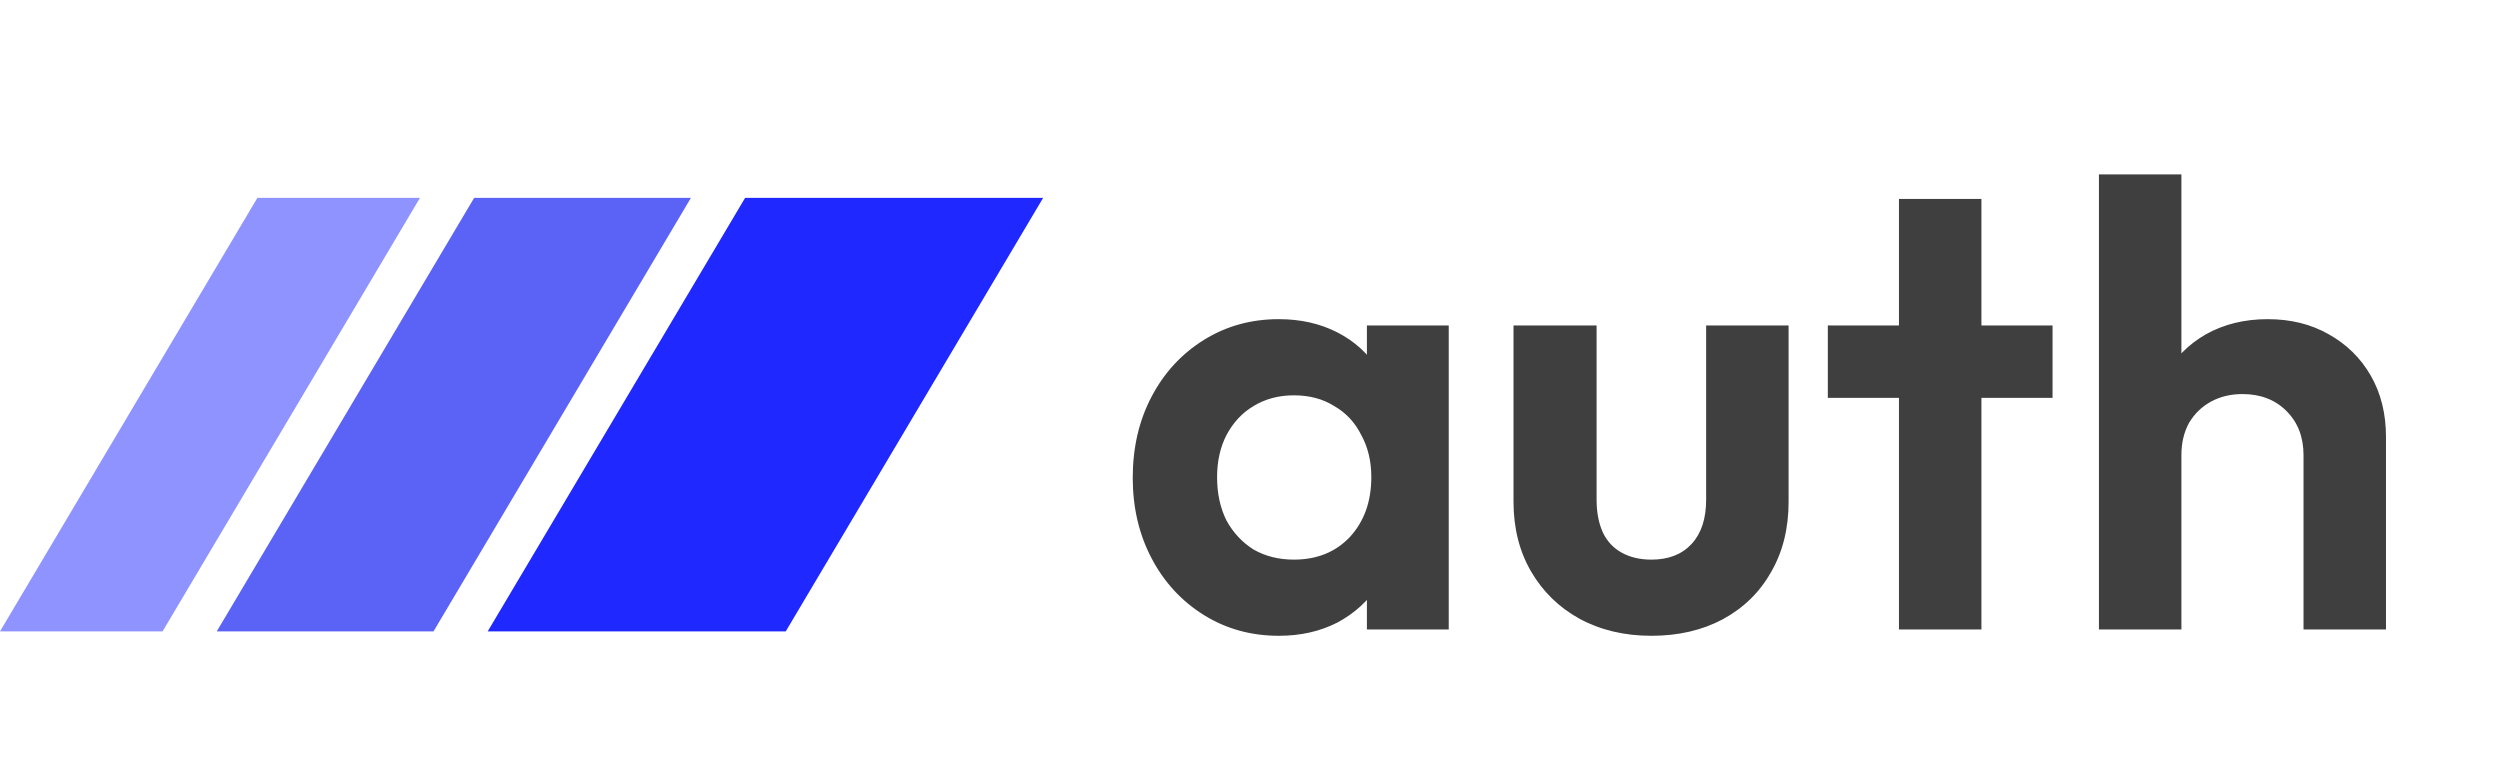
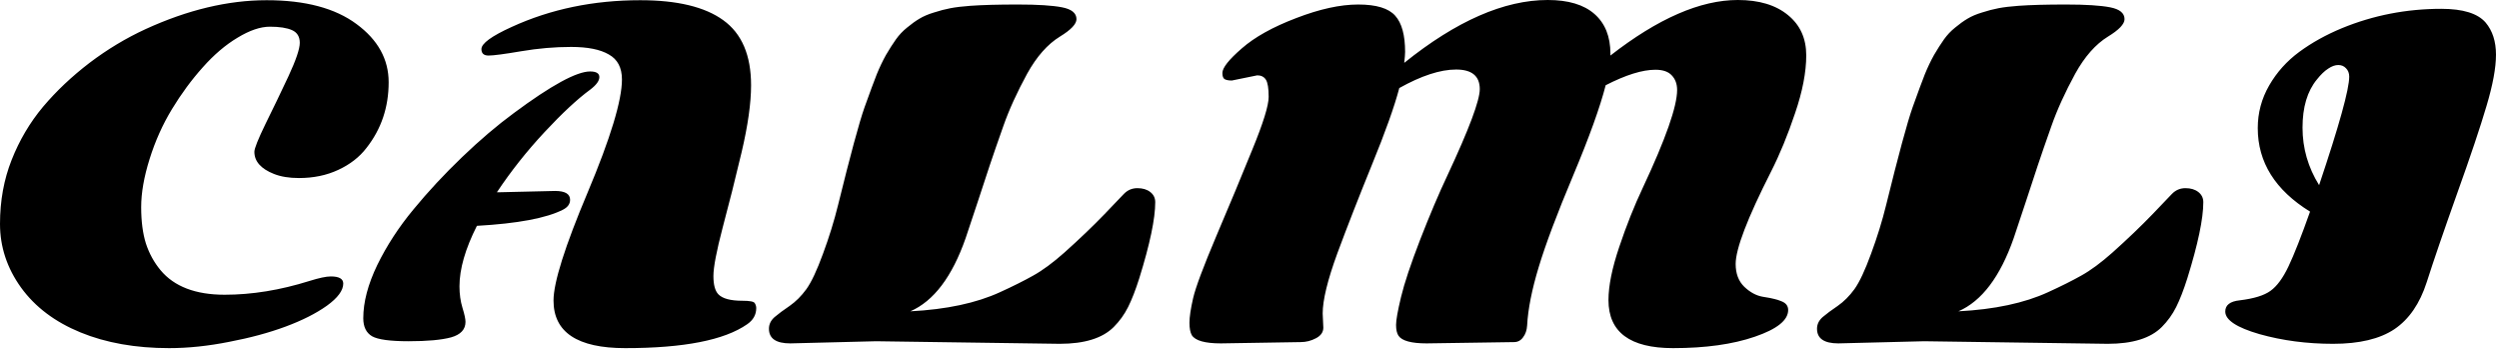
- <svg xmlns="http://www.w3.org/2000/svg" width="139" height="43" viewBox="0 0 139 43" fill="none">
-   <path d="M41.429 11H58L43.688 35.104H27.117L41.429 11Z" fill="#1E28FF" />
-   <path d="M26.364 11H38.416L24.104 35.104H12.052L26.364 11Z" fill="#5B62F6" />
-   <path d="M14.312 11H23.351L9.039 35.104H0L14.312 11Z" fill="#8E93FF" />
-   <path d="M71.1 35.35C69.56 35.35 68.172 34.965 66.935 34.195C65.698 33.425 64.73 32.375 64.03 31.045C63.33 29.715 62.98 28.222 62.98 26.565C62.98 24.885 63.33 23.38 64.03 22.05C64.73 20.72 65.698 19.67 66.935 18.9C68.172 18.13 69.56 17.745 71.1 17.745C72.313 17.745 73.398 17.99 74.355 18.48C75.312 18.97 76.07 19.658 76.63 20.545C77.213 21.408 77.528 22.388 77.575 23.485V29.575C77.528 30.695 77.213 31.687 76.63 32.55C76.07 33.413 75.312 34.102 74.355 34.615C73.398 35.105 72.313 35.35 71.1 35.35ZM71.94 31.115C73.223 31.115 74.262 30.695 75.055 29.855C75.848 28.992 76.245 27.883 76.245 26.53C76.245 25.643 76.058 24.862 75.685 24.185C75.335 23.485 74.833 22.948 74.18 22.575C73.55 22.178 72.803 21.98 71.94 21.98C71.1 21.98 70.353 22.178 69.7 22.575C69.07 22.948 68.568 23.485 68.195 24.185C67.845 24.862 67.67 25.643 67.67 26.53C67.67 27.44 67.845 28.245 68.195 28.945C68.568 29.622 69.07 30.158 69.7 30.555C70.353 30.928 71.1 31.115 71.94 31.115ZM76 35V30.45L76.735 26.32L76 22.26V18.095H80.55V35H76ZM91.816 35.35C90.323 35.35 88.993 35.035 87.826 34.405C86.683 33.775 85.784 32.9 85.131 31.78C84.478 30.66 84.151 29.365 84.151 27.895V18.095H88.771V27.79C88.771 28.49 88.888 29.097 89.121 29.61C89.355 30.1 89.704 30.473 90.171 30.73C90.638 30.987 91.186 31.115 91.816 31.115C92.773 31.115 93.519 30.823 94.056 30.24C94.593 29.657 94.861 28.84 94.861 27.79V18.095H99.446V27.895C99.446 29.388 99.12 30.695 98.466 31.815C97.836 32.935 96.938 33.81 95.771 34.44C94.628 35.047 93.309 35.35 91.816 35.35ZM105.582 35V11.06H110.167V35H105.582ZM101.627 22.12V18.095H114.122V22.12H101.627ZM128.076 35V25.305C128.076 24.302 127.761 23.485 127.131 22.855C126.501 22.225 125.684 21.91 124.681 21.91C124.028 21.91 123.444 22.05 122.931 22.33C122.418 22.61 122.009 23.007 121.706 23.52C121.426 24.033 121.286 24.628 121.286 25.305L119.501 24.395C119.501 23.065 119.781 21.91 120.341 20.93C120.901 19.927 121.671 19.145 122.651 18.585C123.654 18.025 124.798 17.745 126.081 17.745C127.364 17.745 128.496 18.025 129.476 18.585C130.479 19.145 131.261 19.915 131.821 20.895C132.381 21.875 132.661 23.007 132.661 24.29V35H128.076ZM116.701 35V9.695H121.286V35H116.701Z" fill="#3F3F3F" />
+ <svg xmlns="http://www.w3.org/2000/svg" width="567" height="79" viewBox="0 0 567 79" fill="none">
+   <path d="M36.426 61.279C39.518 64.99 44.368 66.846 50.977 66.846C57.161 66.846 63.574 65.804 70.215 63.721C72.396 63.037 74.007 62.695 75.049 62.695C76.937 62.695 77.881 63.232 77.881 64.307C77.881 65.869 76.644 67.546 74.17 69.336C71.696 71.094 68.571 72.672 64.795 74.072C61.019 75.472 56.738 76.628 51.953 77.539C47.2 78.483 42.676 78.955 38.379 78.955C30.762 78.955 24.056 77.767 18.262 75.391C12.467 73.014 7.975 69.629 4.785 65.234C1.595 60.807 0 55.99 0 50.781C0 45.54 0.879 40.706 2.637 36.279C4.395 31.82 6.771 27.799 9.766 24.219C12.793 20.638 16.309 17.318 20.312 14.258C24.349 11.198 28.597 8.643 33.057 6.592C42.594 2.23 51.742 0.049 60.498 0.049C69.255 0.049 76.058 1.855 80.908 5.469C85.758 9.049 88.184 13.444 88.184 18.652C88.184 24.316 86.507 29.281 83.154 33.545C81.559 35.628 79.427 37.288 76.758 38.525C74.121 39.762 71.143 40.381 67.822 40.381C65.609 40.381 63.721 40.072 62.158 39.453C59.196 38.281 57.715 36.605 57.715 34.424C57.715 33.675 58.561 31.559 60.254 28.076C61.979 24.593 63.704 21.012 65.43 17.334C67.155 13.623 68.018 11.084 68.018 9.717C68.018 8.317 67.432 7.357 66.26 6.836C65.088 6.315 63.411 6.055 61.23 6.055C59.082 6.055 56.641 6.885 53.906 8.545C51.172 10.172 48.535 12.419 45.996 15.283C43.457 18.115 41.13 21.273 39.014 24.756C36.898 28.239 35.205 32.015 33.935 36.084C32.666 40.12 32.031 43.75 32.031 46.973C32.031 50.195 32.389 52.946 33.105 55.225C33.854 57.503 34.961 59.522 36.426 61.279ZM141.848 78.955C131.008 78.955 125.588 75.358 125.588 68.164C125.588 64.062 128.176 55.876 133.352 43.603C138.527 31.299 141.115 22.77 141.115 18.018C141.115 15.348 140.122 13.46 138.137 12.354C136.184 11.214 133.335 10.645 129.592 10.645C125.881 10.645 122.105 10.97 118.264 11.621C114.423 12.272 111.949 12.598 110.842 12.598C109.768 12.598 109.23 12.109 109.23 11.133C109.23 9.863 111.525 8.187 116.115 6.104C124.937 2.067 134.654 0.049 145.266 0.049C153.664 0.049 159.947 1.562 164.113 4.59C168.312 7.617 170.412 12.533 170.412 19.336C170.412 23.372 169.696 28.434 168.264 34.522C166.831 40.576 165.399 46.273 163.967 51.611C162.567 56.95 161.867 60.612 161.867 62.598C161.867 64.583 162.242 65.967 162.99 66.748C163.934 67.725 165.757 68.213 168.459 68.213C170.119 68.213 171.047 68.392 171.242 68.75C171.47 69.108 171.584 69.482 171.584 69.873C171.584 71.37 170.9 72.591 169.533 73.535C164.357 77.148 155.129 78.955 141.848 78.955ZM113.43 43.603L125.93 43.31C128.208 43.31 129.348 43.978 129.348 45.312C129.348 46.257 128.811 47.005 127.736 47.559C123.96 49.479 117.45 50.7 108.205 51.221C105.568 56.429 104.25 61.003 104.25 64.941C104.25 66.699 104.478 68.327 104.934 69.824C105.389 71.289 105.617 72.347 105.617 72.998C105.617 74.723 104.527 75.895 102.346 76.514C100.165 77.1 96.958 77.393 92.727 77.393C88.527 77.393 85.76 77.018 84.426 76.269C83.091 75.488 82.424 74.121 82.424 72.168C82.424 68.522 83.482 64.502 85.598 60.107C87.746 55.713 90.481 51.514 93.801 47.51C97.121 43.473 100.799 39.518 104.836 35.645C108.872 31.771 112.795 28.434 116.604 25.635C125.067 19.352 130.829 16.211 133.889 16.211C135.288 16.211 135.988 16.634 135.988 17.48C135.988 18.327 135.305 19.271 133.938 20.312C131.04 22.428 127.574 25.651 123.537 29.98C119.501 34.31 115.904 38.851 112.746 43.603H113.43ZM198.783 77.393L179.301 77.881C176.078 77.881 174.467 76.774 174.467 74.561C174.467 73.551 174.89 72.672 175.736 71.924C176.615 71.175 177.755 70.329 179.154 69.385C180.554 68.408 181.824 67.139 182.963 65.576C184.102 63.981 185.355 61.312 186.723 57.568C188.122 53.792 189.262 50.114 190.141 46.533C192.94 35.172 194.942 27.783 196.146 24.365C197.383 20.915 198.311 18.408 198.93 16.846C199.581 15.251 200.281 13.786 201.029 12.451C201.811 11.117 202.559 9.945 203.275 8.936C203.992 7.926 204.838 7.031 205.814 6.25C206.791 5.436 207.719 4.769 208.598 4.248C209.509 3.695 210.616 3.223 211.918 2.832C213.22 2.409 214.473 2.083 215.678 1.855C216.882 1.628 218.38 1.449 220.17 1.318C222.872 1.123 226.469 1.025 230.961 1.025C235.453 1.025 238.79 1.237 240.971 1.66C243.152 2.083 244.242 2.979 244.242 4.346C244.242 5.452 242.989 6.771 240.482 8.301C237.683 10.026 235.209 12.825 233.061 16.699C230.749 20.931 228.943 24.902 227.641 28.613C226.339 32.292 225.313 35.254 224.564 37.5C223.816 39.746 222.904 42.513 221.83 45.801C220.756 49.089 219.844 51.823 219.096 54.004C216.036 62.76 211.853 68.294 206.547 70.606C214.75 70.182 221.537 68.734 226.908 66.26C229.838 64.925 232.344 63.672 234.428 62.5C236.544 61.328 238.904 59.587 241.508 57.275C244.926 54.215 247.969 51.302 250.639 48.535C253.308 45.736 254.757 44.222 254.984 43.994C255.831 43.115 256.856 42.676 258.061 42.676C259.265 42.676 260.242 42.969 260.99 43.555C261.739 44.141 262.113 44.906 262.113 45.85C262.113 49.593 260.909 55.339 258.5 63.086C257.654 65.755 256.807 67.936 255.961 69.629C255.115 71.322 254.024 72.835 252.689 74.17C250.15 76.709 246.065 77.978 240.434 77.978L198.783 77.393ZM285.26 17.09L279.498 18.262C278.782 18.262 278.245 18.164 277.887 17.969C277.529 17.773 277.35 17.301 277.35 16.553C277.35 15.381 278.814 13.525 281.744 10.986C284.674 8.415 288.792 6.12 294.098 4.102C299.404 2.051 304.091 1.025 308.16 1.025C312.262 1.025 315.061 1.872 316.559 3.564C318.056 5.225 318.805 7.959 318.805 11.768C318.805 12.256 318.74 13.086 318.609 14.258C330.426 4.753 341.282 0 351.178 0C355.833 0 359.365 1.058 361.773 3.174C364.182 5.29 365.387 8.285 365.387 12.158V12.598C376.161 4.199 385.797 0 394.293 0C399.111 0 402.903 1.139 405.67 3.418C408.437 5.664 409.82 8.708 409.82 12.549C409.82 16.357 408.974 20.736 407.281 25.684C405.621 30.631 403.798 35.059 401.812 38.965C396.474 49.479 393.805 56.445 393.805 59.863C393.805 62.044 394.456 63.77 395.758 65.039C397.06 66.276 398.427 67.025 399.859 67.285C401.292 67.513 402.219 67.692 402.643 67.822C403.098 67.92 403.603 68.083 404.156 68.311C405.198 68.701 405.719 69.368 405.719 70.312C405.719 72.624 403.196 74.642 398.15 76.367C393.137 78.092 386.952 78.955 379.596 78.955C369.83 78.955 364.947 75.326 364.947 68.066C364.947 64.844 365.761 60.824 367.389 56.006C369.016 51.156 370.807 46.663 372.76 42.529C377.936 31.494 380.523 24.121 380.523 20.41C380.523 19.043 380.117 17.936 379.303 17.09C378.521 16.244 377.285 15.82 375.592 15.82C372.63 15.82 368.87 16.992 364.312 19.336C363.043 24.284 360.585 31.104 356.939 39.795C353.294 48.454 350.689 55.371 349.127 60.547C347.564 65.69 346.686 70.117 346.49 73.828C346.425 74.902 346.116 75.797 345.562 76.514C345.042 77.23 344.358 77.588 343.512 77.588L323.688 77.881C320.204 77.881 318.072 77.295 317.291 76.123C316.933 75.57 316.754 74.756 316.754 73.682C316.754 72.607 317.128 70.508 317.877 67.383C318.626 64.258 320.074 59.912 322.223 54.346C324.404 48.747 326.471 43.88 328.424 39.746C333.307 29.297 335.748 22.787 335.748 20.215C335.748 17.253 333.958 15.771 330.377 15.771C326.796 15.771 322.499 17.171 317.486 19.971C316.38 24.17 314.312 29.964 311.285 37.353C308.29 44.71 305.67 51.416 303.424 57.471C301.21 63.525 300.104 68.066 300.104 71.094L300.25 74.316C300.25 75.326 299.697 76.123 298.59 76.709C297.483 77.295 296.327 77.588 295.123 77.588L277.008 77.881C273.395 77.881 271.197 77.262 270.416 76.025C270.058 75.407 269.879 74.463 269.879 73.193C269.879 71.891 270.156 70.036 270.709 67.627C271.262 65.218 273.02 60.514 275.982 53.516C278.977 46.484 281.695 39.958 284.137 33.935C286.611 27.913 287.848 23.926 287.848 21.973C287.848 20.02 287.636 18.717 287.213 18.066C286.79 17.415 286.139 17.09 285.26 17.09ZM436.58 77.393L417.098 77.881C413.875 77.881 412.264 76.774 412.264 74.561C412.264 73.551 412.687 72.672 413.533 71.924C414.412 71.175 415.551 70.329 416.951 69.385C418.351 68.408 419.62 67.139 420.76 65.576C421.899 63.981 423.152 61.312 424.52 57.568C425.919 53.792 427.059 50.114 427.938 46.533C430.737 35.172 432.739 27.783 433.943 24.365C435.18 20.915 436.108 18.408 436.727 16.846C437.378 15.251 438.077 13.786 438.826 12.451C439.607 11.117 440.356 9.945 441.072 8.936C441.788 7.926 442.635 7.031 443.611 6.25C444.588 5.436 445.516 4.769 446.395 4.248C447.306 3.695 448.413 3.223 449.715 2.832C451.017 2.409 452.27 2.083 453.475 1.855C454.679 1.628 456.176 1.449 457.967 1.318C460.669 1.123 464.266 1.025 468.758 1.025C473.25 1.025 476.587 1.237 478.768 1.66C480.949 2.083 482.039 2.979 482.039 4.346C482.039 5.452 480.786 6.771 478.279 8.301C475.48 10.026 473.006 12.825 470.857 16.699C468.546 20.931 466.74 24.902 465.438 28.613C464.135 32.292 463.11 35.254 462.361 37.5C461.613 39.746 460.701 42.513 459.627 45.801C458.553 49.089 457.641 51.823 456.893 54.004C453.833 62.76 449.65 68.294 444.344 70.606C452.547 70.182 459.334 68.734 464.705 66.26C467.635 64.925 470.141 63.672 472.225 62.5C474.34 61.328 476.701 59.587 479.305 57.275C482.723 54.215 485.766 51.302 488.436 48.535C491.105 45.736 492.553 44.222 492.781 43.994C493.628 43.115 494.653 42.676 495.857 42.676C497.062 42.676 498.038 42.969 498.787 43.555C499.536 44.141 499.91 44.906 499.91 45.85C499.91 49.593 498.706 55.339 496.297 63.086C495.451 65.755 494.604 67.936 493.758 69.629C492.911 71.322 491.821 72.835 490.486 74.17C487.947 76.709 483.862 77.978 478.23 77.978L436.58 77.393ZM524.131 47.998C516.221 43.115 512.266 36.8 512.266 29.053C512.266 25.602 513.128 22.38 514.854 19.385C516.579 16.39 518.857 13.851 521.689 11.768C524.521 9.684 527.744 7.894 531.357 6.396C538.486 3.467 546.006 2.002 553.916 2.002C558.831 2.002 562.184 3.044 563.975 5.127C565.537 6.982 566.318 9.408 566.318 12.402C566.318 15.365 565.602 19.238 564.17 24.023C562.77 28.776 560.54 35.417 557.48 43.945C554.453 52.441 552.158 59.131 550.596 64.014C549.033 68.864 546.592 72.412 543.271 74.658C539.951 76.872 535.312 77.978 529.355 77.978C523.431 77.978 517.865 77.246 512.656 75.781C507.48 74.284 504.893 72.575 504.893 70.654C504.893 69.189 505.983 68.343 508.164 68.115C511.387 67.725 513.714 67.008 515.146 65.967C516.611 64.925 517.979 63.07 519.248 60.4C520.518 57.731 522.145 53.597 524.131 47.998ZM533.018 17.383C533.018 16.602 532.773 15.967 532.285 15.479C531.829 14.99 531.243 14.746 530.527 14.746C529.811 14.746 529.046 15.023 528.232 15.576C527.419 16.097 526.572 16.911 525.693 18.018C523.512 20.654 522.422 24.3 522.422 28.955C522.422 33.61 523.675 37.956 526.182 41.992C530.739 28.451 533.018 20.247 533.018 17.383Z" fill="black" />
</svg>
